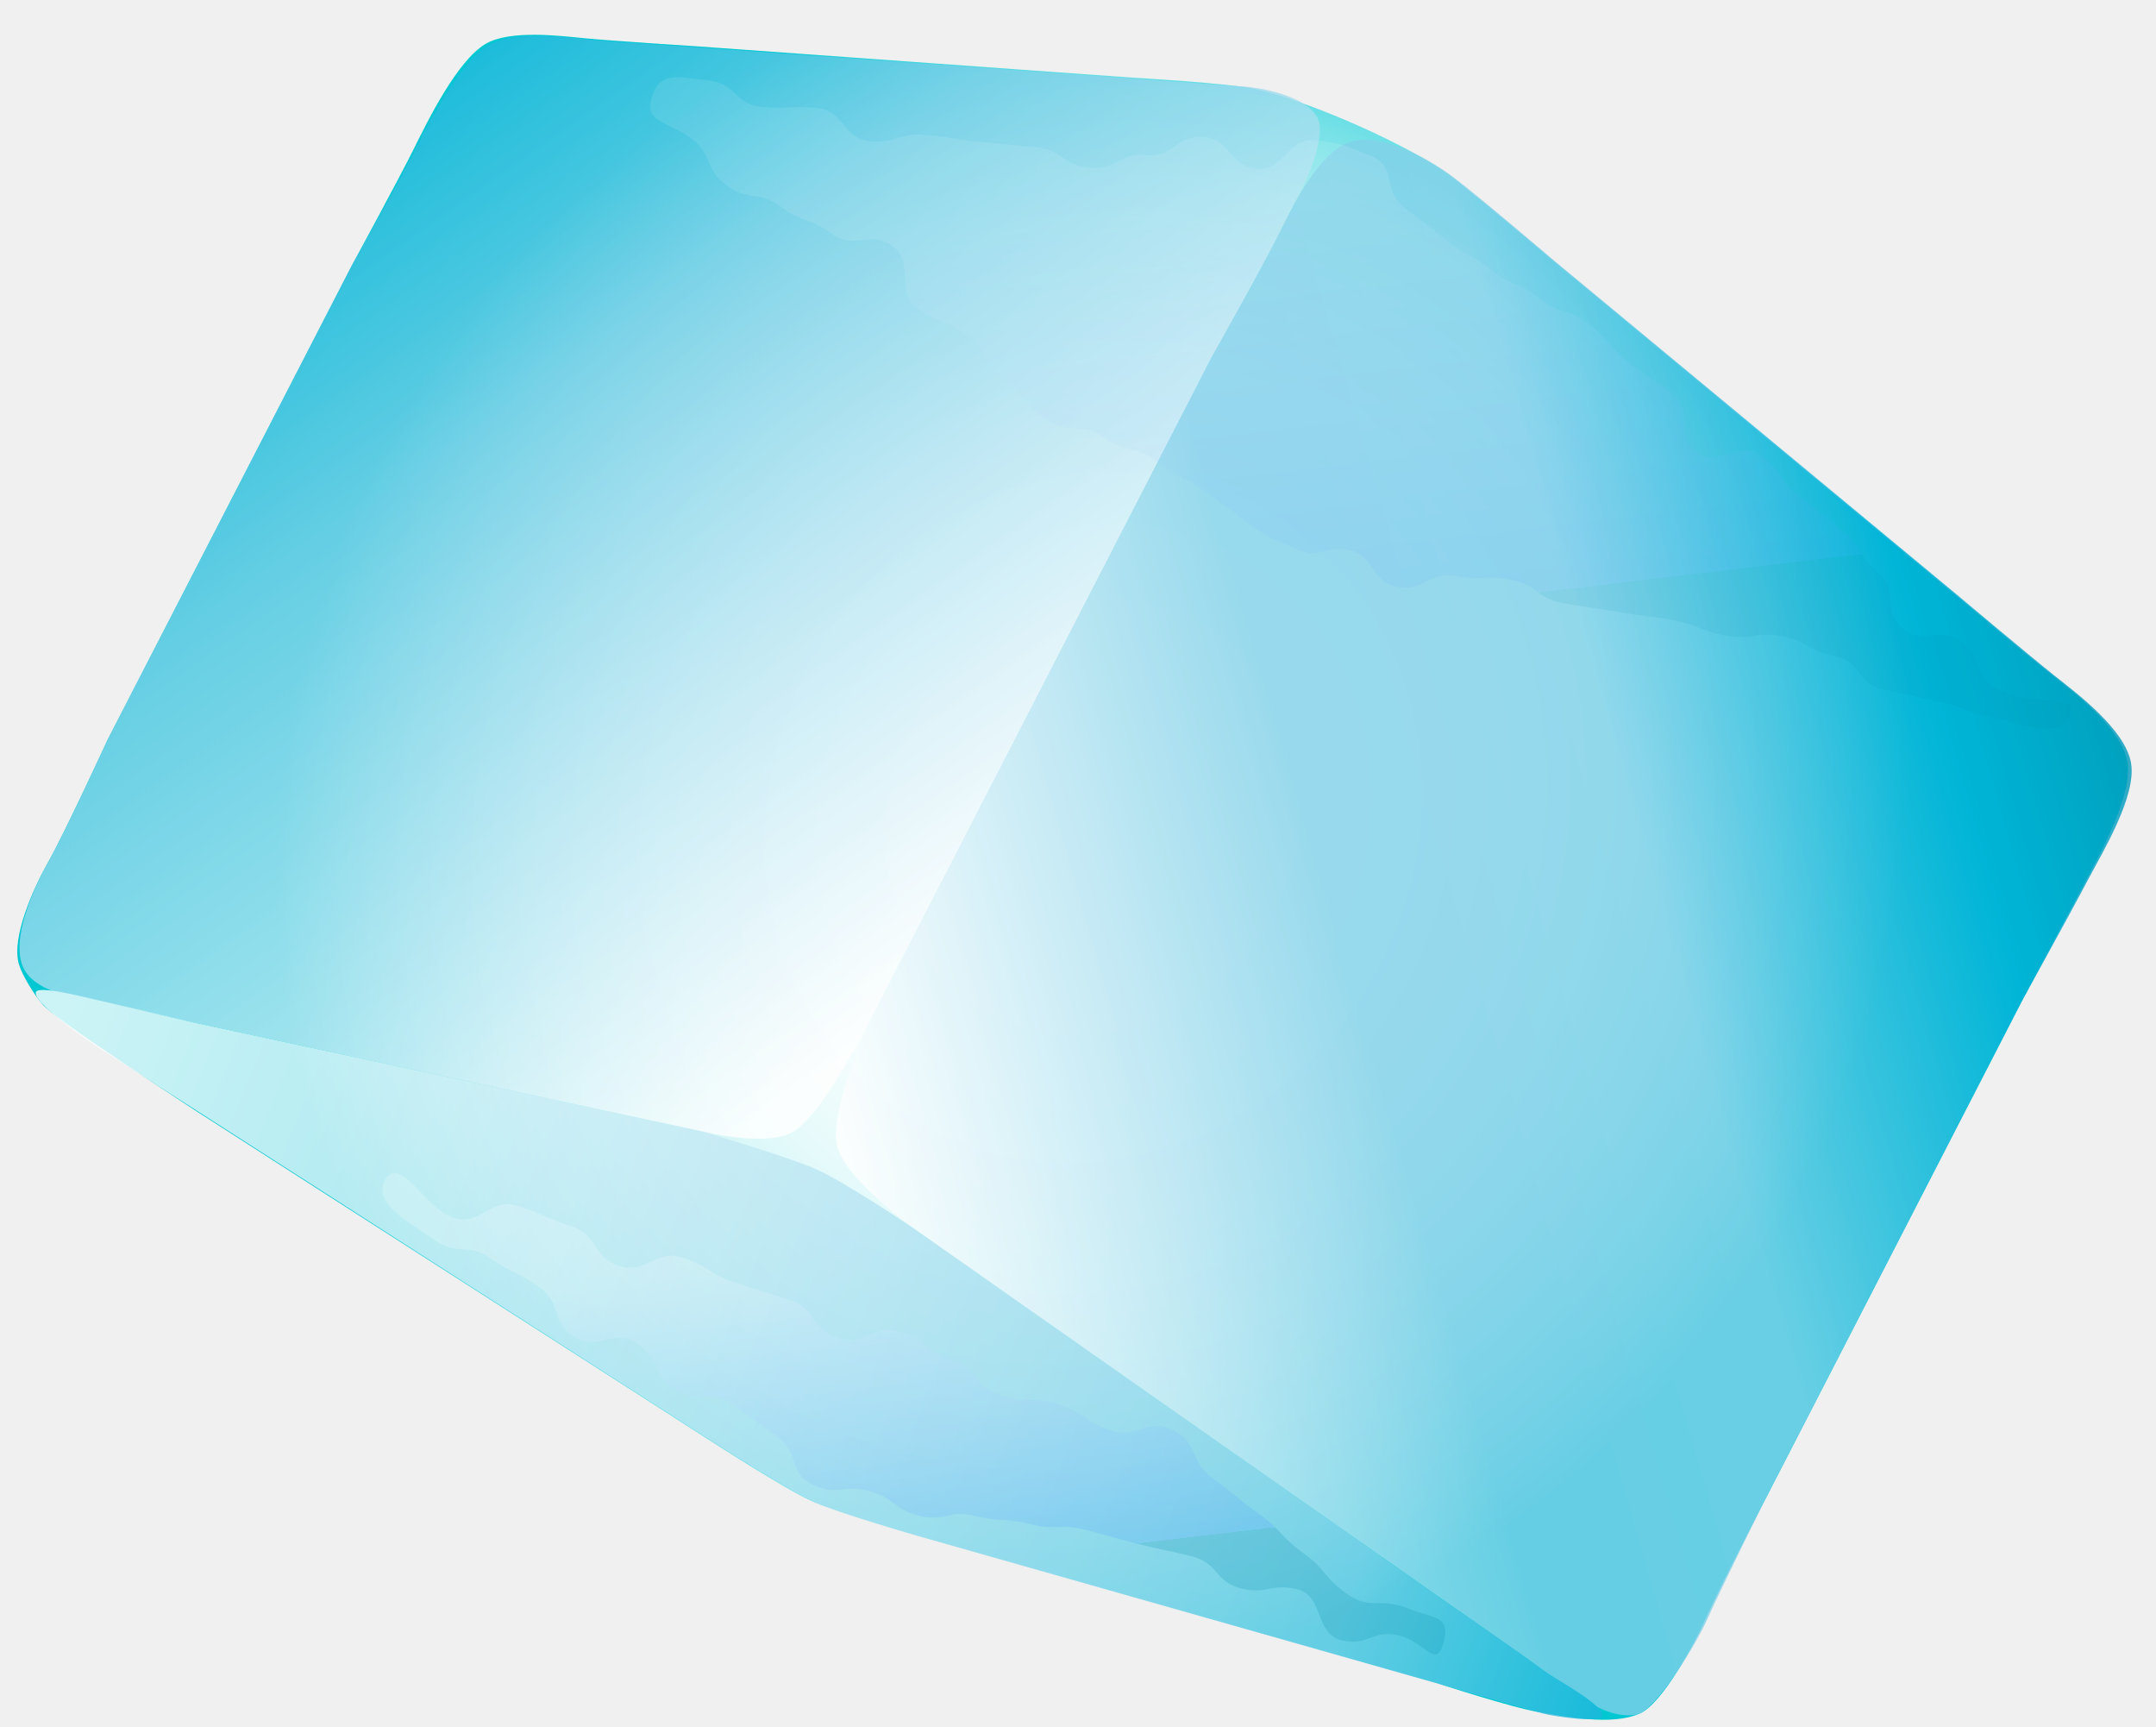
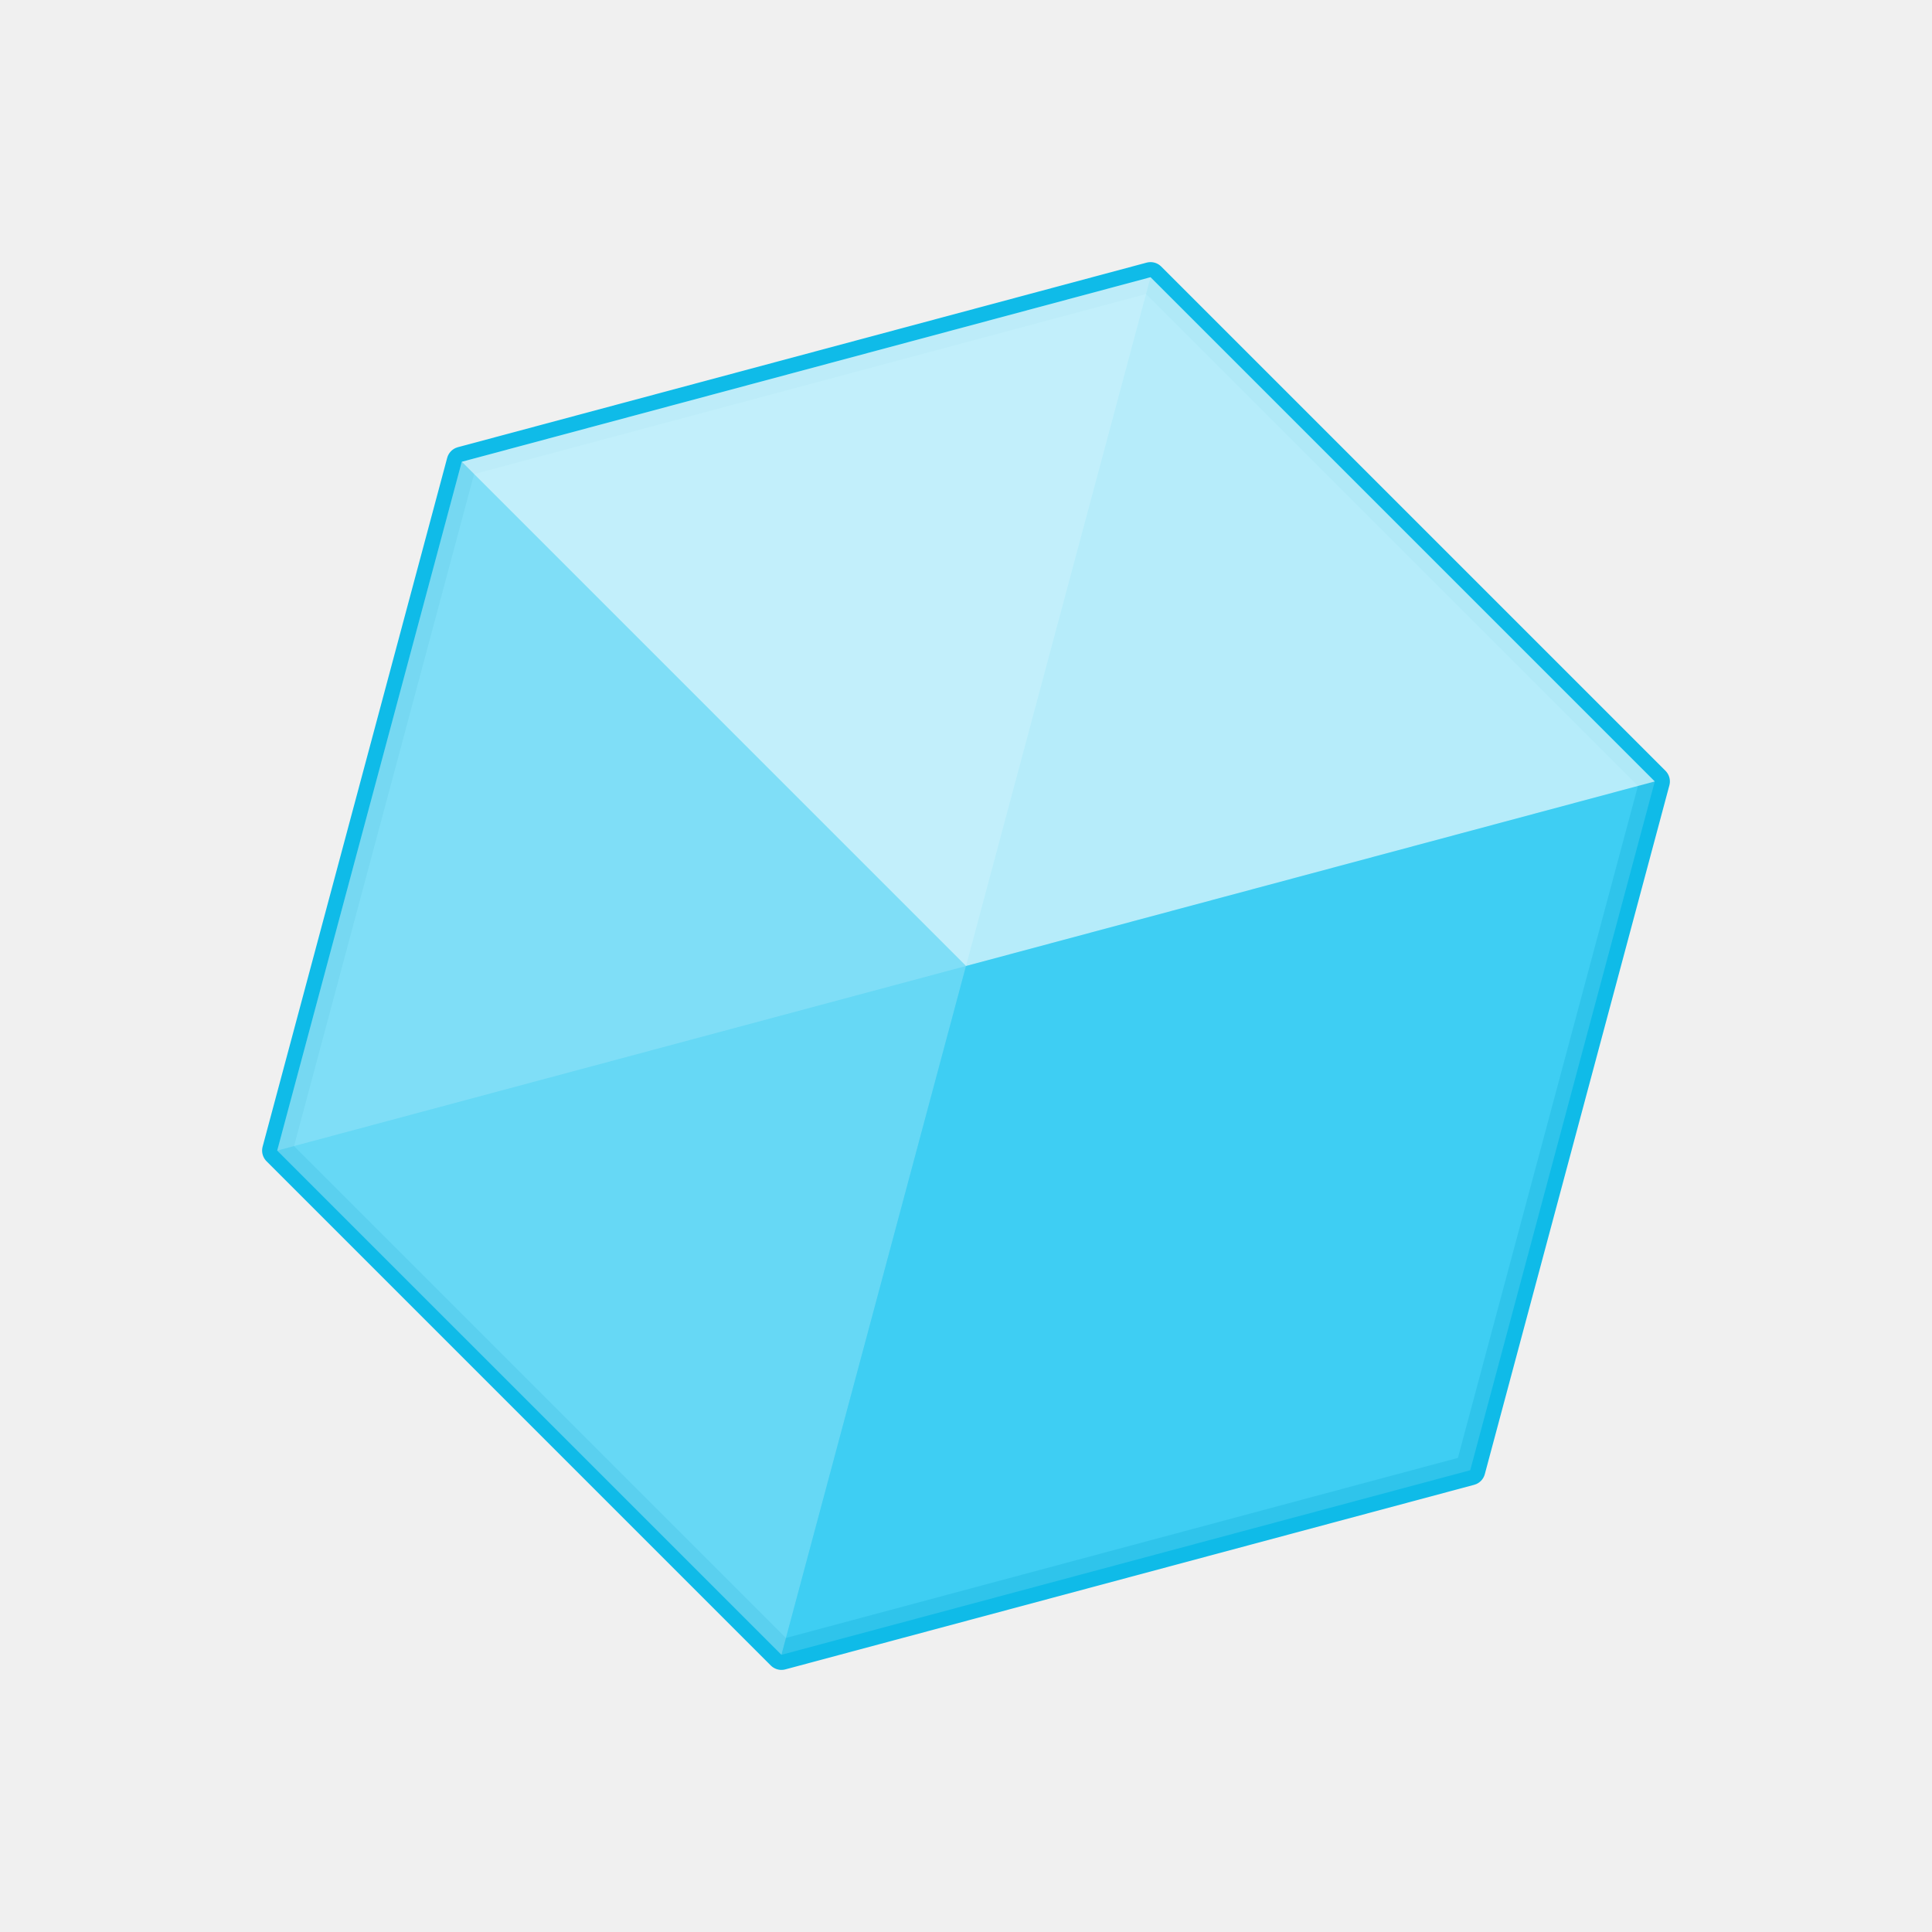
- <svg xmlns="http://www.w3.org/2000/svg" version="1.1" xml:space="preserve" enable-background="new 0 0 336 325" y="0px" x="0px" viewBox="0 0 278.181 222.742" id="svg2" width="278.181" height="222.742">
-   <defs id="defs846" />
-   <g id="Group_effects" transform="matrix(-0.8889599,-0.4579851,0.4579851,-0.8889599,217.2379,325.1714)">
+ <svg xmlns="http://www.w3.org/2000/svg" version="1.1" xml:space="preserve" y="0px" x="0px" viewBox="0 0 256 256" id="svg2" width="256" height="256">
+   <g id="Group_effects" transform="rotate(-152.743 152.07 152.88)">
    <mask id="SVGID_1_" height="196.023" width="239.987" y="64.488" x="48.006" maskUnits="userSpaceOnUse" />
-     <g mask="url(#SVGID_1_)" id="g6">
-       <path d="m 193.76,258.39 c 3.458,-0.91 15.061,-6.146 15.061,-6.146 l 13.239,-5.727 13.239,-5.728 13.239,-5.727 13.238,-5.728 c 0,0 9.902,-4.377 13.239,-5.727 3.042,-1.232 9.405,-3.553 11.408,-6.792 2.261,-3.66 1.438,-12.455 1.368,-16.646 -0.072,-4.428 -0.463,-17.708 -0.463,-17.708 l 0,-70.837 c 0,0 0.084,-13.632 0.264,-18.055 0.154,-3.798 0.176,-11.213 -2.409,-13.922 -1.035,-1.086 -3.364,-2.635 -5.019,-3.291 -1.26,-0.502 -5.856,-1.131 -7.834,-1.393 -4.009,-0.529 -16.049,-1.818 -16.049,-1.818 l -15.955,-1.532 -15.965,-1.53 -15.969,-1.529 -15.969,-1.533 -15.97,-1.529 c 0,0 -11.819,-1.194 -15.822,-0.981 -3.541,0.188 -14.092,2.298 -14.092,2.298 l -13.944,2.848 -13.944,2.847 -13.943,2.847 -13.943,2.85 -13.978,2.873 c 0,0 -10.554,1.694 -13.944,2.847 -3.183,1.08 -9.094,2.653 -11.73,5.909 -2.052,2.535 -2.898,11.457 -2.676,15.345 0.263,4.592 -0.463,18.406 -0.463,18.406 l 0,73.621 c 0,0 0.503,13.805 0.463,18.406 -0.037,4.16 0.005,12.864 2.646,16.425 2.693,3.633 10.647,4.947 14.377,5.695 4.185,0.84 16.734,3.715 16.734,3.715 l 16.705,3.715 16.691,3.711 16.684,3.715 16.68,3.714 c 0,0 12.481,2.946 16.677,3.714 6.26,1.13 20.81,0.31 28.1,-1.61 z" id="path8" />
-     </g>
-     <radialGradient id="SVGID_2_" gradientUnits="userSpaceOnUse" cy="171.6" cx="168.36" gradientTransform="matrix(1,0,0,1.0906,0,-26.649)" r="103.55">
+     <radialGradient id="SVGID_2_" gradientUnits="userSpaceOnUse" cy="171.6" cx="168.36" gradientTransform="matrix(1 0 0 1.0906 266.688 -164.045)" r="103.55">
      <stop stop-color="#fff" offset="0" id="stop11" />
      <stop stop-color="#FDFEFF" offset=".246" id="stop13" />
      <stop stop-color="#F5FDFD" offset=".383" id="stop15" />
      <stop stop-color="#E7FAFB" offset=".494" id="stop17" />
      <stop stop-color="#D3F6F7" offset=".59" id="stop19" />
      <stop stop-color="#BAF0F3" offset=".676" id="stop21" />
      <stop stop-color="#9AE9ED" offset=".756" id="stop23" />
      <stop stop-color="#75E1E7" offset=".832" id="stop25" />
      <stop stop-color="#4AD8DF" offset=".902" id="stop27" />
      <stop stop-color="#1ACED7" offset=".968" id="stop29" />
      <stop stop-color="#00C8D2" offset="1" id="stop31" />
    </radialGradient>
-     <path d="m 192.78,253.55 c 3.396,-0.884 14.788,-5.964 14.788,-5.964 l 13,-5.559 13,-5.558 13,-5.558 13,-5.557 c 0,0 9.723,-4.246 13,-5.558 2.986,-1.195 9.234,-3.445 11.201,-6.591 2.221,-3.549 2.083,-12.084 2.014,-16.152 -0.071,-4.295 0.215,-17.183 0.215,-17.183 l 0,-68.738 c 0,0 -0.587,-13.228 -0.411,-17.521 0.151,-3.684 -0.161,-10.88 -2.7,-13.51 -1.017,-1.053 -3.471,-2.555 -5.095,-3.193 -1.237,-0.486 -5.835,-1.097 -7.777,-1.35 -3.936,-0.514 -15.799,-1.766 -15.799,-1.766 L 238.527,72.306 222.84,70.821 207.155,69.337 191.471,67.852 175.788,66.366 c 0,0 -11.606,-1.158 -15.537,-0.952 -3.478,0.183 -13.838,2.23 -13.838,2.23 l -13.692,2.763 -13.692,2.763 -13.691,2.764 -13.691,2.764 -13.692,2.763 c 0,0 -10.364,1.646 -13.692,2.763 -3.125,1.049 -8.93,2.575 -11.518,5.735 -2.015,2.459 -2.176,11.115 -1.958,14.888 0.244,4.45 0.201,17.85 0.201,17.85 l 0,71.439 c 0,0 -0.176,13.396 -0.215,17.86 -0.036,4.037 -0.33,12.484 2.263,15.938 2.645,3.525 10.288,4.802 13.951,5.526 4.109,0.814 16.348,3.604 16.348,3.604 l 16.362,3.604 16.368,3.603 16.372,3.603 16.374,3.604 c 0,0 12.253,2.859 16.374,3.604 6.15,1.13 20.43,0.33 27.59,-1.53 z" id="path33" style="fill:url(#SVGID_2_)" />
-     <g id="g35" style="opacity:0.8">
-       <linearGradient id="SVGID_3_" y2="263.37" gradientUnits="userSpaceOnUse" y1="110.71" x2="18.374" x1="180.24">
-         <stop stop-color="#fff" offset="0" id="stop38" />
-         <stop stop-color="#7FD0E8" offset=".312" id="stop40" />
-         <stop stop-color="#83D1E9" offset=".494" id="stop42" />
-         <stop stop-color="#00B0D8" offset=".681" id="stop44" />
-         <stop stop-color="#008AA9" offset=".835" id="stop46" />
-         <stop stop-color="#00708C" offset=".989" id="stop48" />
-       </linearGradient>
-       <path d="m 53.054,89.667 c 3.336,-2.646 9.827,-0.965 13.469,-0.396 2.17,0.339 16.375,2.242 16.375,2.242 l 16.375,2.242 16.375,2.243 16.375,2.242 16.375,2.242 16.375,2.242 c 0,0 10.936,1.647 13.666,5.021 2.915,3.604 3.562,16.443 3.562,16.443 l 0,96.109 c 0,0 -0.573,14.42 -0.426,19.223 0.102,3.32 -0.063,10.174 -2.352,13.084 -2.861,3.635 -10.781,3.15 -14.343,2.533 -4.125,-0.714 -16.428,-3.604 -16.428,-3.604 l -16.401,-3.605 -16.389,-3.603 -16.381,-3.603 -16.378,-3.604 c 0,0 -12.268,-2.79 -16.377,-3.604 -3.663,-0.725 -11.36,-2 -14.004,-5.525 -2.593,-3.455 -1.982,-11.902 -1.946,-15.938 0.029,-4.45 0.416,-17.85 0.416,-17.85 l 0,-71.44 c 0,0 -0.168,-13.405 -0.426,-17.86 -0.219,-3.77 0.501,-13.655 2.48,-15.223 z" id="path50" style="fill:url(#SVGID_3_)" />
-       <linearGradient id="SVGID_4_" y2="240.23" gradientUnits="userSpaceOnUse" y1="135.86" x2="373.55" x1="173.51">
-         <stop stop-color="#fff" offset="0" id="stop53" />
-         <stop stop-color="#7FD0E8" offset=".412" id="stop55" />
-         <stop stop-color="#00B0D8" offset=".661" id="stop57" />
-         <stop stop-color="#008AA9" offset=".849" id="stop59" />
-         <stop stop-color="#00708C" offset=".989" id="stop61" />
-       </linearGradient>
-       <path d="m 283.35,213.25 c -1.967,3.146 -8.215,5.396 -11.202,6.591 -3.277,1.312 -13,5.558 -13,5.558 l -13,5.557 -13,5.559 -13,5.557 -13,5.559 c 0,0 -9.747,4.176 -13,5.559 -2.592,1.102 -9.431,3.05 -11.121,-0.406 -1.914,-3.912 -1.388,-9.906 -1.453,-13.258 -0.092,-4.805 0.426,-19.223 0.426,-19.223 l 0,-96.128 c 0,0 -0.24,-13.341 2.131,-17.391 2.028,-3.463 10.23,-5.352 10.23,-5.352 l 12.894,-3.52 12.947,-3.521 12.974,-3.521 12.986,-3.52 12.994,-3.52 c 0,0 9.789,-2.474 12.997,-3.52 2.613,-0.853 7.572,-2.433 10.21,-0.183 3.103,2.646 3.364,10.161 3.214,13.846 -0.176,4.292 0.425,17.185 0.425,17.185 l 0,68.737 c 0,0 -0.497,12.888 -0.426,17.183 0.07,4.08 0,12.62 -2.22,16.17 z" id="path63" style="fill:url(#SVGID_4_)" />
-       <linearGradient id="SVGID_5_" y2="107.38" gradientUnits="userSpaceOnUse" y1="74.834" x2="-75.146" x1="274.49">
-         <stop stop-color="#fff" offset="0" id="stop66" />
-         <stop stop-color="#7FD0E8" offset=".517" id="stop68" />
-         <stop stop-color="#00B0D8" offset=".651" id="stop70" />
-         <stop stop-color="#008AA9" offset=".775" id="stop72" />
-         <stop stop-color="#00708C" offset=".989" id="stop74" />
-       </linearGradient>
-       <path d="m 56.892,87.548 c -0.481,-0.889 5.383,-2.949 6.947,-3.281 3.418,-0.727 13.692,-2.764 13.692,-2.764 l 13.692,-2.763 13.691,-2.764 13.691,-2.763 13.692,-2.764 13.692,-2.764 c 0,0 10.36,-2.047 13.838,-2.229 3.931,-0.207 15.537,0.951 15.537,0.951 l 15.683,1.486 15.683,1.485 15.684,1.485 15.684,1.485 15.683,1.485 15.683,1.486 c 0,0 9.829,1.179 9.847,2.652 0.01,0.836 -4.843,2.008 -7.029,2.555 -3.092,0.774 -13.134,3.318 -13.134,3.318 l -13,3.52 -13,3.52 -13,3.521 -13,3.521 -13,3.52 c 0,0 -11.214,2.059 -14.557,2.274 -4.119,0.267 -14.818,-0.997 -14.818,-0.997 L 148.398,100.481 132.023,98.239 115.648,95.997 99.273,93.754 82.898,91.512 c 0,0 -12.189,-1.521 -16.375,-2.242 -2.112,-0.367 -8.858,-0.345 -9.603,-1.721 z" id="path76" style="fill:url(#SVGID_5_)" />
-     </g>
    <mask id="SVGID_6_" height="68.646" width="87.678" y="95.282" x="132.447" maskUnits="userSpaceOnUse" />
    <linearGradient id="SVGID_7_" y2="183.23" gradientUnits="userSpaceOnUse" y1="183.23" x2="281.31" x1="280.33">
      <stop stop-color="#231F20" stop-opacity="0" offset="0" id="stop86" />
      <stop stop-color="#1764FF" offset="0" id="stop88" />
      <stop stop-color="#F4E9F8" stop-opacity="0" offset="1" id="stop90" />
    </linearGradient>
    <linearGradient id="SVGID_8_" y2="167.62" gradientUnits="userSpaceOnUse" y1="132.04" x2="235.91" x1="305.17">
      <stop stop-color="#231F20" stop-opacity="0" offset="0" id="stop97" />
      <stop stop-color="#1764FF" offset="0" id="stop99" />
      <stop stop-color="#F4E9F8" stop-opacity="0" offset="1" id="stop101" />
    </linearGradient>
    <linearGradient id="SVGID_9_" y2="165.44" gradientUnits="userSpaceOnUse" y1="165.44" x2="73.718" x1="71.786">
      <stop stop-color="#231F20" stop-opacity="0" offset="0" id="stop108" />
      <stop stop-color="#1764FF" offset="0" id="stop110" />
      <stop stop-color="#F4E9F8" stop-opacity="0" offset="1" id="stop112" />
    </linearGradient>
    <linearGradient id="SVGID_10_" y2="185" gradientUnits="userSpaceOnUse" y1="185" x2="140.63" x1="54.947">
      <stop stop-color="#231F20" stop-opacity="0" offset="0" id="stop119" />
      <stop stop-color="#1764FF" offset="0" id="stop121" />
      <stop stop-color="#F4E9F8" stop-opacity="0" offset="1" id="stop123" />
    </linearGradient>
-     <g id="g150" style="opacity:0.1">
-       <linearGradient id="SVGID_12_" y2="201.37" gradientUnits="userSpaceOnUse" y1="247.35" x2="147.17" x1="178.18">
-         <stop stop-color="#fff" offset="0" id="stop153" />
-         <stop stop-color="#4599FF" offset="1" id="stop155" />
-         <stop stop-color="#7FD0E8" offset="1" id="stop157" />
-         <stop stop-color="#87D3E9" offset="1" id="stop159" />
-         <stop stop-color="#00B0D8" offset="1" id="stop161" />
-         <stop stop-color="#008AA9" offset="1" id="stop163" />
-       </linearGradient>
-       <path d="m 62.416,229.67 c -0.077,-3.565 5.389,-3.615 8.801,-4.653 3.411,-1.038 3.63,-0.319 7.041,-1.357 3.411,-1.038 3.49,-0.78 6.901,-1.818 3.411,-1.038 4.321,1.952 7.733,0.914 3.412,-1.039 3.792,0.21 7.204,-0.828 3.41,-1.038 3.049,-2.226 6.458,-3.263 3.412,-1.038 3.628,-0.326 7.04,-1.364 3.412,-1.038 3.347,-1.25 6.758,-2.289 3.412,-1.038 3.362,-1.199 6.774,-2.237 3.413,-1.038 3.925,0.646 7.337,-0.393 3.41,-1.037 3.177,-1.803 6.588,-2.841 3.414,-1.039 2.618,-3.652 6.032,-4.69 3.416,-1.039 4.452,2.366 7.868,1.327 3.416,-1.04 2.358,-2.716 5.921,-2.943 3.646,-0.233 3.168,-0.489 6.773,0.101 3.604,0.591 3.615,0.522 7.219,1.112 3.604,0.591 3.697,0.022 7.301,0.613 3.604,0.59 3.865,-0.998 7.469,-0.408 3.605,0.591 4.023,-1.958 7.628,-1.368 3.603,0.59 3.479,1.345 7.082,1.935 3.604,0.59 3.303,2.43 6.907,3.021 3.604,0.59 3.767,-0.402 7.371,0.188 3.604,0.591 2.874,5.049 6.478,5.64 3.605,0.591 4.153,-2.75 7.758,-2.159 3.604,0.591 3.781,-0.494 7.384,0.097 3.606,0.591 3.923,-1.342 7.529,-0.751 3.609,0.591 3.261,2.712 6.87,3.304 3.609,0.592 6.37,-1.079 6.922,2.536 0.539,3.531 -2.248,3.793 -5.564,5.121 -3.316,1.328 -4.332,-1.209 -7.648,0.118 -3.316,1.328 -3.121,1.817 -6.437,3.145 -3.313,1.327 -4.658,-2.031 -7.971,-0.705 -3.315,1.328 -2.761,2.71 -6.077,4.038 -3.316,1.328 -3.4,1.119 -6.717,2.447 -3.317,1.328 -3.321,1.316 -6.638,2.645 -3.316,1.328 -4.05,-0.503 -7.366,0.824 -3.317,1.329 -2.46,3.471 -5.777,4.799 -3.315,1.327 -2.189,4.141 -5.504,5.469 -3.319,1.329 -4.6,-1.872 -7.919,-0.543 -3.321,1.33 -1.689,5.404 -5.011,6.734 -3.321,1.33 -3.871,1.179 -7.432,1.517 -3.496,0.332 -3.255,-3.241 -6.698,-3.928 -3.444,-0.688 -3.47,-0.559 -6.914,-1.246 -3.445,-0.688 -3.56,-0.114 -7.004,-0.801 -3.444,-0.687 -3.634,0.263 -7.078,-0.425 -3.444,-0.688 -3.718,0.687 -7.163,0 -3.445,-0.688 -3.313,-1.351 -6.757,-2.038 -3.445,-0.688 -3.514,-0.344 -6.959,-1.032 -3.443,-0.688 -2.667,-4.573 -6.111,-5.26 -3.444,-0.687 -4.397,4.091 -7.842,3.403 -3.445,-0.688 -3.245,-1.69 -6.689,-2.377 -3.444,-0.688 -3.44,-0.708 -6.885,-1.395 -3.445,-0.688 -3.181,-2.013 -6.626,-2.701 -3.443,-0.687 -2.724,-4.292 -6.168,-4.979 -3.446,-0.688 -4.113,2.65 -7.559,1.963 -3.449,-0.688 -3.603,-3.519 -7.115,-3.343 -5.319,0.25 -9.445,4.63 -9.521,1.11 z" id="path165" style="fill:url(#SVGID_12_)" />
-     </g>
-     <g id="g167" style="opacity:0.2">
-       <linearGradient id="SVGID_13_" y2="64.9" gradientUnits="userSpaceOnUse" y1="99.042" x2="142.48" x1="165.51">
-         <stop stop-color="#fff" offset="0" id="stop170" />
-         <stop stop-color="#4599FF" offset="1" id="stop172" />
-         <stop stop-color="#7FD0E8" offset="1" id="stop174" />
-         <stop stop-color="#87D3E9" offset="1" id="stop176" />
-         <stop stop-color="#00B0D8" offset="1" id="stop178" />
-         <stop stop-color="#008AA9" offset="1" id="stop180" />
-       </linearGradient>
-       <path d="m 79.415,86.458 c -0.72,-3.474 2.067,-0.953 5.524,-1.751 3.457,-0.798 2.912,-3.157 6.368,-3.956 3.458,-0.799 4.575,4.037 8.033,3.238 3.455,-0.799 3.08,-2.422 6.535,-3.221 3.457,-0.799 4.006,1.58 7.463,0.781 3.457,-0.799 3.422,-0.949 6.878,-1.748 3.457,-0.799 3.479,-0.702 6.936,-1.501 3.458,-0.799 3.222,-1.818 6.679,-2.618 3.456,-0.799 3.295,-1.495 6.75,-2.293 3.458,-0.799 3.061,-2.518 6.52,-3.317 3.461,-0.8 3.798,0.658 7.259,-0.143 3.461,-0.8 3.185,-2.42 6.734,-2.561 3.621,-0.144 3.278,2.863 6.864,3.384 3.587,0.521 3.583,0.544 7.17,1.065 3.587,0.521 3.98,-2.183 7.567,-1.661 3.587,0.521 3.3,2.494 6.887,3.016 3.588,0.521 4.171,-3.493 7.759,-2.972 3.586,0.521 3.208,3.119 6.794,3.64 3.589,0.521 3.677,-0.082 7.266,0.44 3.592,0.521 3.921,-1.747 7.513,-1.225 3.592,0.522 9.493,0.425 9.246,4.046 -0.252,3.707 -6.369,-0.976 -10.036,-0.382 -3.667,0.594 -3.023,4.572 -6.69,5.165 -3.667,0.594 -3.722,0.256 -7.389,0.85 -3.667,0.594 -4.139,-2.32 -7.807,-1.727 -3.668,0.594 -3.1,4.102 -6.768,4.696 -3.665,0.593 -3.818,-0.355 -7.484,0.238 -3.667,0.594 -3.661,0.634 -7.328,1.228 -3.667,0.593 -4.094,-2.045 -7.761,-1.452 -3.667,0.594 -3.156,3.75 -6.824,4.343 -3.668,0.594 -3.886,-0.755 -7.554,-0.162 -3.669,0.594 -4.057,-1.799 -7.726,-1.205 -3.668,0.594 -3.473,1.803 -7.141,2.396 -3.671,0.594 -3.848,-0.499 -7.519,0.095 -3.67,0.594 -3.427,3.706 -7.146,3.718 -3.779,0.013 -3.634,-2.614 -7.371,-3.183 -3.738,-0.569 -3.705,-0.788 -7.442,-1.357 -3.739,-0.569 -3.628,-1.295 -7.367,-1.865 -3.737,-0.569 -3.593,-1.519 -7.33,-2.088 -3.74,-0.569 -4.066,1.573 -7.834,1.912 -3.652,0.329 -5.463,1.841 -6.231,-1.863 z" id="path182" style="fill:url(#SVGID_13_)" />
-     </g>
    <radialGradient id="SVGID_14_" gradientUnits="userSpaceOnUse" cy="164.5" cx="109.43" r="4.894">
      <stop stop-color="#fff" offset=".497" id="stop185" />
      <stop stop-color="#E2F0FF" offset=".558" id="stop187" />
      <stop stop-color="#BADCFF" offset=".652" id="stop189" />
      <stop stop-color="#9BCCFF" offset=".745" id="stop191" />
      <stop stop-color="#85C0FF" offset=".836" id="stop193" />
      <stop stop-color="#78B9FF" offset=".922" id="stop195" />
      <stop stop-color="#73B7FF" offset="1" id="stop197" />
    </radialGradient>
    <radialGradient id="SVGID_15_" gradientUnits="userSpaceOnUse" cy="213.61" cx="125.59" r="4.404">
      <stop stop-color="#fff" offset=".497" id="stop202" />
      <stop stop-color="#E2F0FF" offset=".558" id="stop204" />
      <stop stop-color="#BADCFF" offset=".652" id="stop206" />
      <stop stop-color="#9BCCFF" offset=".745" id="stop208" />
      <stop stop-color="#85C0FF" offset=".836" id="stop210" />
      <stop stop-color="#78B9FF" offset=".922" id="stop212" />
      <stop stop-color="#73B7FF" offset="1" id="stop214" />
    </radialGradient>
    <radialGradient id="SVGID_16_" gradientUnits="userSpaceOnUse" cy="198.71" cx="104.27" r="5.306">
      <stop stop-color="#fff" offset=".497" id="stop219" />
      <stop stop-color="#E2F0FF" offset=".558" id="stop221" />
      <stop stop-color="#BADCFF" offset=".652" id="stop223" />
      <stop stop-color="#9BCCFF" offset=".745" id="stop225" />
      <stop stop-color="#85C0FF" offset=".836" id="stop227" />
      <stop stop-color="#78B9FF" offset=".922" id="stop229" />
      <stop stop-color="#73B7FF" offset="1" id="stop231" />
    </radialGradient>
    <radialGradient id="SVGID_17_" gradientUnits="userSpaceOnUse" cy="139" cx="111.56" r="2.441">
      <stop stop-color="#fff" offset=".497" id="stop236" />
      <stop stop-color="#E2F0FF" offset=".558" id="stop238" />
      <stop stop-color="#BADCFF" offset=".652" id="stop240" />
      <stop stop-color="#9BCCFF" offset=".745" id="stop242" />
      <stop stop-color="#85C0FF" offset=".836" id="stop244" />
      <stop stop-color="#78B9FF" offset=".922" id="stop246" />
      <stop stop-color="#73B7FF" offset="1" id="stop248" />
    </radialGradient>
    <radialGradient id="SVGID_18_" gradientUnits="userSpaceOnUse" cy="132" cx="97.559" r="2.441">
      <stop stop-color="#fff" offset=".497" id="stop253" />
      <stop stop-color="#E2F0FF" offset=".558" id="stop255" />
      <stop stop-color="#BADCFF" offset=".652" id="stop257" />
      <stop stop-color="#9BCCFF" offset=".745" id="stop259" />
      <stop stop-color="#85C0FF" offset=".836" id="stop261" />
      <stop stop-color="#78B9FF" offset=".922" id="stop263" />
      <stop stop-color="#73B7FF" offset="1" id="stop265" />
    </radialGradient>
    <radialGradient id="SVGID_19_" gradientUnits="userSpaceOnUse" cy="155.95" cx="132.43" r="2.447">
      <stop stop-color="#fff" offset=".497" id="stop270" />
      <stop stop-color="#E2F0FF" offset=".558" id="stop272" />
      <stop stop-color="#BADCFF" offset=".652" id="stop274" />
      <stop stop-color="#9BCCFF" offset=".745" id="stop276" />
      <stop stop-color="#85C0FF" offset=".836" id="stop278" />
      <stop stop-color="#78B9FF" offset=".922" id="stop280" />
      <stop stop-color="#73B7FF" offset="1" id="stop282" />
    </radialGradient>
    <radialGradient id="SVGID_20_" gradientUnits="userSpaceOnUse" cy="175.59" cx="128.97" r="5.43">
      <stop stop-color="#fff" offset=".497" id="stop287" />
      <stop stop-color="#E2F0FF" offset=".558" id="stop289" />
      <stop stop-color="#BADCFF" offset=".652" id="stop291" />
      <stop stop-color="#9BCCFF" offset=".745" id="stop293" />
      <stop stop-color="#85C0FF" offset=".836" id="stop295" />
      <stop stop-color="#78B9FF" offset=".922" id="stop297" />
      <stop stop-color="#73B7FF" offset="1" id="stop299" />
    </radialGradient>
    <radialGradient id="SVGID_21_" gradientUnits="userSpaceOnUse" cy="118" cx="140.56" r="2.441">
      <stop stop-color="#fff" offset=".497" id="stop304" />
      <stop stop-color="#E2F0FF" offset=".558" id="stop306" />
      <stop stop-color="#BADCFF" offset=".652" id="stop308" />
      <stop stop-color="#9BCCFF" offset=".745" id="stop310" />
      <stop stop-color="#85C0FF" offset=".836" id="stop312" />
      <stop stop-color="#78B9FF" offset=".922" id="stop314" />
      <stop stop-color="#73B7FF" offset="1" id="stop316" />
    </radialGradient>
    <radialGradient id="SVGID_22_" gradientUnits="userSpaceOnUse" cy="134" cx="135.56" r="2.441">
      <stop stop-color="#fff" offset=".497" id="stop321" />
      <stop stop-color="#E2F0FF" offset=".558" id="stop323" />
      <stop stop-color="#BADCFF" offset=".652" id="stop325" />
      <stop stop-color="#9BCCFF" offset=".745" id="stop327" />
      <stop stop-color="#85C0FF" offset=".836" id="stop329" />
      <stop stop-color="#78B9FF" offset=".922" id="stop331" />
      <stop stop-color="#73B7FF" offset="1" id="stop333" />
    </radialGradient>
    <radialGradient id="SVGID_23_" gradientUnits="userSpaceOnUse" cy="162.5" cx="158.43" r="4.894">
      <stop stop-color="#fff" offset=".497" id="stop338" />
      <stop stop-color="#E2F0FF" offset=".558" id="stop340" />
      <stop stop-color="#BADCFF" offset=".652" id="stop342" />
      <stop stop-color="#9BCCFF" offset=".745" id="stop344" />
      <stop stop-color="#85C0FF" offset=".836" id="stop346" />
      <stop stop-color="#78B9FF" offset=".922" id="stop348" />
      <stop stop-color="#73B7FF" offset="1" id="stop350" />
    </radialGradient>
    <radialGradient id="SVGID_24_" gradientUnits="userSpaceOnUse" cy="195.71" cx="148.84" r="2.306">
      <stop stop-color="#fff" offset=".497" id="stop355" />
      <stop stop-color="#E2F0FF" offset=".558" id="stop357" />
      <stop stop-color="#BADCFF" offset=".652" id="stop359" />
      <stop stop-color="#9BCCFF" offset=".745" id="stop361" />
      <stop stop-color="#85C0FF" offset=".836" id="stop363" />
      <stop stop-color="#78B9FF" offset=".922" id="stop365" />
      <stop stop-color="#73B7FF" offset="1" id="stop367" />
    </radialGradient>
    <radialGradient id="SVGID_25_" gradientUnits="userSpaceOnUse" cy="218.29" cx="167.27" r="6.73">
      <stop stop-color="#fff" offset=".497" id="stop372" />
      <stop stop-color="#E2F0FF" offset=".558" id="stop374" />
      <stop stop-color="#BADCFF" offset=".652" id="stop376" />
      <stop stop-color="#9BCCFF" offset=".745" id="stop378" />
      <stop stop-color="#85C0FF" offset=".836" id="stop380" />
      <stop stop-color="#78B9FF" offset=".922" id="stop382" />
      <stop stop-color="#73B7FF" offset="1" id="stop384" />
    </radialGradient>
    <radialGradient id="SVGID_26_" gradientUnits="userSpaceOnUse" cy="230.48" cx="140.08" r="3.539">
      <stop stop-color="#fff" offset=".497" id="stop389" />
      <stop stop-color="#E2F0FF" offset=".558" id="stop391" />
      <stop stop-color="#BADCFF" offset=".652" id="stop393" />
      <stop stop-color="#9BCCFF" offset=".745" id="stop395" />
      <stop stop-color="#85C0FF" offset=".836" id="stop397" />
      <stop stop-color="#78B9FF" offset=".922" id="stop399" />
      <stop stop-color="#73B7FF" offset="1" id="stop401" />
    </radialGradient>
    <radialGradient id="SVGID_27_" gradientUnits="userSpaceOnUse" cy="213.11" cx="141.45" r="4.909">
      <stop stop-color="#fff" offset=".497" id="stop406" />
      <stop stop-color="#E2F0FF" offset=".558" id="stop408" />
      <stop stop-color="#BADCFF" offset=".652" id="stop410" />
      <stop stop-color="#9BCCFF" offset=".745" id="stop412" />
      <stop stop-color="#85C0FF" offset=".836" id="stop414" />
      <stop stop-color="#78B9FF" offset=".922" id="stop416" />
      <stop stop-color="#73B7FF" offset="1" id="stop418" />
    </radialGradient>
    <radialGradient id="SVGID_28_" gradientUnits="userSpaceOnUse" cy="206.53" cx="153.02" r="4.485">
      <stop stop-color="#fff" offset=".497" id="stop423" />
      <stop stop-color="#E2F0FF" offset=".558" id="stop425" />
      <stop stop-color="#BADCFF" offset=".652" id="stop427" />
      <stop stop-color="#9BCCFF" offset=".745" id="stop429" />
      <stop stop-color="#85C0FF" offset=".836" id="stop431" />
      <stop stop-color="#78B9FF" offset=".922" id="stop433" />
      <stop stop-color="#73B7FF" offset="1" id="stop435" />
    </radialGradient>
    <radialGradient id="SVGID_29_" gradientUnits="userSpaceOnUse" cy="118" cx="157.56" r="2.441">
      <stop stop-color="#fff" offset=".497" id="stop440" />
      <stop stop-color="#E2F0FF" offset=".558" id="stop442" />
      <stop stop-color="#BADCFF" offset=".652" id="stop444" />
      <stop stop-color="#9BCCFF" offset=".745" id="stop446" />
      <stop stop-color="#85C0FF" offset=".836" id="stop448" />
      <stop stop-color="#78B9FF" offset=".922" id="stop450" />
      <stop stop-color="#73B7FF" offset="1" id="stop452" />
    </radialGradient>
    <radialGradient id="SVGID_30_" gradientUnits="userSpaceOnUse" cy="137.52" cx="160.03" r="2.128">
      <stop stop-color="#fff" offset=".497" id="stop457" />
      <stop stop-color="#E2F0FF" offset=".558" id="stop459" />
      <stop stop-color="#BADCFF" offset=".652" id="stop461" />
      <stop stop-color="#9BCCFF" offset=".745" id="stop463" />
      <stop stop-color="#85C0FF" offset=".836" id="stop465" />
      <stop stop-color="#78B9FF" offset=".922" id="stop467" />
      <stop stop-color="#73B7FF" offset="1" id="stop469" />
    </radialGradient>
    <radialGradient id="SVGID_31_" gradientUnits="userSpaceOnUse" cy="134.6" cx="197.56" r="3.999">
      <stop stop-color="#fff" offset=".497" id="stop474" />
      <stop stop-color="#E2F0FF" offset=".558" id="stop476" />
      <stop stop-color="#BADCFF" offset=".652" id="stop478" />
      <stop stop-color="#9BCCFF" offset=".745" id="stop480" />
      <stop stop-color="#85C0FF" offset=".836" id="stop482" />
      <stop stop-color="#78B9FF" offset=".922" id="stop484" />
      <stop stop-color="#73B7FF" offset="1" id="stop486" />
    </radialGradient>
    <radialGradient id="SVGID_32_" gradientUnits="userSpaceOnUse" cy="152.78" cx="208.15" r="1.609">
      <stop stop-color="#fff" offset=".497" id="stop491" />
      <stop stop-color="#E2F0FF" offset=".558" id="stop493" />
      <stop stop-color="#BADCFF" offset=".652" id="stop495" />
      <stop stop-color="#9BCCFF" offset=".745" id="stop497" />
      <stop stop-color="#85C0FF" offset=".836" id="stop499" />
      <stop stop-color="#78B9FF" offset=".922" id="stop501" />
      <stop stop-color="#73B7FF" offset="1" id="stop503" />
    </radialGradient>
    <radialGradient id="SVGID_33_" gradientUnits="userSpaceOnUse" cy="192.13" cx="208.42" r="3.885">
      <stop stop-color="#fff" offset=".497" id="stop508" />
      <stop stop-color="#E2F0FF" offset=".558" id="stop510" />
      <stop stop-color="#BADCFF" offset=".652" id="stop512" />
      <stop stop-color="#9BCCFF" offset=".745" id="stop514" />
      <stop stop-color="#85C0FF" offset=".836" id="stop516" />
      <stop stop-color="#78B9FF" offset=".922" id="stop518" />
      <stop stop-color="#73B7FF" offset="1" id="stop520" />
    </radialGradient>
    <radialGradient id="SVGID_34_" gradientUnits="userSpaceOnUse" cy="107" cx="211.56" r="2.441">
      <stop stop-color="#fff" offset=".497" id="stop525" />
      <stop stop-color="#E2F0FF" offset=".558" id="stop527" />
      <stop stop-color="#BADCFF" offset=".652" id="stop529" />
      <stop stop-color="#9BCCFF" offset=".745" id="stop531" />
      <stop stop-color="#85C0FF" offset=".836" id="stop533" />
      <stop stop-color="#78B9FF" offset=".922" id="stop535" />
      <stop stop-color="#73B7FF" offset="1" id="stop537" />
    </radialGradient>
-     <radialGradient id="SVGID_35_" gradientUnits="userSpaceOnUse" cy="106.68" cx="136.72" gradientTransform="matrix(0.8879,0.46,-0.46,0.8879,73.24,-70.615)" r="2.441">
+     <radialGradient id="SVGID_35_" gradientUnits="userSpaceOnUse" cy="106.68" cx="136.72" gradientTransform="rotate(27.389 181.53 114.98)" r="2.441">
      <stop stop-color="#fff" offset=".497" id="stop542" />
      <stop stop-color="#E2F0FF" offset=".558" id="stop544" />
      <stop stop-color="#BADCFF" offset=".652" id="stop546" />
      <stop stop-color="#9BCCFF" offset=".745" id="stop548" />
      <stop stop-color="#85C0FF" offset=".836" id="stop550" />
      <stop stop-color="#78B9FF" offset=".922" id="stop552" />
      <stop stop-color="#73B7FF" offset="1" id="stop554" />
    </radialGradient>
    <radialGradient id="SVGID_36_" gradientUnits="userSpaceOnUse" cy="87.998" cx="120.56" r="2.441">
      <stop stop-color="#fff" offset=".497" id="stop559" />
      <stop stop-color="#E2F0FF" offset=".558" id="stop561" />
      <stop stop-color="#BADCFF" offset=".652" id="stop563" />
      <stop stop-color="#9BCCFF" offset=".745" id="stop565" />
      <stop stop-color="#85C0FF" offset=".836" id="stop567" />
      <stop stop-color="#78B9FF" offset=".922" id="stop569" />
      <stop stop-color="#73B7FF" offset="1" id="stop571" />
    </radialGradient>
    <radialGradient id="SVGID_37_" gradientUnits="userSpaceOnUse" cy="84.998" cx="163.56" r="2.441">
      <stop stop-color="#fff" offset=".497" id="stop576" />
      <stop stop-color="#E2F0FF" offset=".558" id="stop578" />
      <stop stop-color="#BADCFF" offset=".652" id="stop580" />
      <stop stop-color="#9BCCFF" offset=".745" id="stop582" />
      <stop stop-color="#85C0FF" offset=".836" id="stop584" />
      <stop stop-color="#78B9FF" offset=".922" id="stop586" />
      <stop stop-color="#73B7FF" offset="1" id="stop588" />
    </radialGradient>
    <radialGradient id="SVGID_38_" gradientUnits="userSpaceOnUse" cy="93.998" cx="181.56" r="2.441">
      <stop stop-color="#fff" offset=".497" id="stop593" />
      <stop stop-color="#E2F0FF" offset=".558" id="stop595" />
      <stop stop-color="#BADCFF" offset=".652" id="stop597" />
      <stop stop-color="#9BCCFF" offset=".745" id="stop599" />
      <stop stop-color="#85C0FF" offset=".836" id="stop601" />
      <stop stop-color="#78B9FF" offset=".922" id="stop603" />
      <stop stop-color="#73B7FF" offset="1" id="stop605" />
    </radialGradient>
    <radialGradient id="SVGID_39_" gradientUnits="userSpaceOnUse" cy="90.998" cx="197.56" r="2.441">
      <stop stop-color="#fff" offset=".497" id="stop610" />
      <stop stop-color="#E2F0FF" offset=".558" id="stop612" />
      <stop stop-color="#BADCFF" offset=".652" id="stop614" />
      <stop stop-color="#9BCCFF" offset=".745" id="stop616" />
      <stop stop-color="#85C0FF" offset=".836" id="stop618" />
      <stop stop-color="#78B9FF" offset=".922" id="stop620" />
      <stop stop-color="#73B7FF" offset="1" id="stop622" />
    </radialGradient>
    <radialGradient id="SVGID_40_" gradientUnits="userSpaceOnUse" cy="76.998" cx="183.56" r="2.441">
      <stop stop-color="#fff" offset=".497" id="stop627" />
      <stop stop-color="#E2F0FF" offset=".558" id="stop629" />
      <stop stop-color="#BADCFF" offset=".652" id="stop631" />
      <stop stop-color="#9BCCFF" offset=".745" id="stop633" />
      <stop stop-color="#85C0FF" offset=".836" id="stop635" />
      <stop stop-color="#78B9FF" offset=".922" id="stop637" />
      <stop stop-color="#73B7FF" offset="1" id="stop639" />
    </radialGradient>
    <radialGradient id="SVGID_41_" gradientUnits="userSpaceOnUse" cy="121.28" cx="223.28" r="3.47">
      <stop stop-color="#fff" offset=".497" id="stop644" />
      <stop stop-color="#E2F0FF" offset=".558" id="stop646" />
      <stop stop-color="#BADCFF" offset=".652" id="stop648" />
      <stop stop-color="#9BCCFF" offset=".745" id="stop650" />
      <stop stop-color="#85C0FF" offset=".836" id="stop652" />
      <stop stop-color="#78B9FF" offset=".922" id="stop654" />
      <stop stop-color="#73B7FF" offset="1" id="stop656" />
    </radialGradient>
    <radialGradient id="SVGID_42_" gradientUnits="userSpaceOnUse" cy="195.55" cx="245.01" r="5.469">
      <stop stop-color="#fff" offset=".497" id="stop661" />
      <stop stop-color="#E2F0FF" offset=".558" id="stop663" />
      <stop stop-color="#BADCFF" offset=".652" id="stop665" />
      <stop stop-color="#9BCCFF" offset=".745" id="stop667" />
      <stop stop-color="#85C0FF" offset=".836" id="stop669" />
      <stop stop-color="#78B9FF" offset=".922" id="stop671" />
      <stop stop-color="#73B7FF" offset="1" id="stop673" />
    </radialGradient>
    <radialGradient id="SVGID_43_" gradientUnits="userSpaceOnUse" cy="141" cx="231.56" r="2.441">
      <stop stop-color="#fff" offset=".497" id="stop678" />
      <stop stop-color="#E2F0FF" offset=".558" id="stop680" />
      <stop stop-color="#BADCFF" offset=".652" id="stop682" />
      <stop stop-color="#9BCCFF" offset=".745" id="stop684" />
      <stop stop-color="#85C0FF" offset=".836" id="stop686" />
      <stop stop-color="#78B9FF" offset=".922" id="stop688" />
      <stop stop-color="#73B7FF" offset="1" id="stop690" />
    </radialGradient>
    <mask id="SVGID_44_" height="59.292" width="49.977" y="178.491" x="52.034" maskUnits="userSpaceOnUse" />
    <mask id="SVGID_45_" height="49.449" width="53.48" y="91.296" x="51.788" maskUnits="userSpaceOnUse" />
    <mask id="SVGID_47_" height="51.974" width="43.135" y="198.214" x="186.028" maskUnits="userSpaceOnUse" />
    <mask id="SVGID_50_" height="65.825" width="77.261" y="188.669" x="101.902" maskUnits="userSpaceOnUse" />
    <mask id="SVGID_52_" height="48.522" width="50.434" y="82.661" x="234.227" maskUnits="userSpaceOnUse" />
-     <g mask="url(#SVGID_52_)" id="g743">
-       <path d="m 282.35,131.18 c 0,0 4.412,-42.115 1.036,-46.293 -5.48,-6.782 -34.007,4.078 -34.007,4.078 0,0 -14.5,4.318 -15.144,7.608 -0.644,3.29 27.047,-10.976 40.773,-6.137 13.73,4.842 0.78,29.474 7.34,40.744 z" id="path745" style="fill:#ffffff" />
-     </g>
    <mask id="SVGID_53_" height="81.555" width="57.18" y="155.394" x="226.685" maskUnits="userSpaceOnUse" />
    <mask id="SVGID_55_" height="91.44" width="72.335" y="98.641" x="104.268" maskUnits="userSpaceOnUse" />
    <mask id="SVGID_56_" height="138.629" width="92.401" y="80.552" x="185.958" maskUnits="userSpaceOnUse" />
    <mask id="SVGID_57_" height="52.003" width="10.23" y="144.609" x="54.045" maskUnits="userSpaceOnUse" />
    <mask id="SVGID_58_" height="61.412" width="13.962" y="105.374" x="264.394" maskUnits="userSpaceOnUse" />
    <mask id="SVGID_59_" height="61.782" width="16.902" y="171.525" x="196.046" maskUnits="userSpaceOnUse" />
    <mask id="SVGID_61_" height="9.079" width="41.361" y="92.122" x="143.77" maskUnits="userSpaceOnUse" />
    <mask id="SVGID_62_" height="14.057" width="40.462" y="99.676" x="89.236" maskUnits="userSpaceOnUse" />
    <mask id="SVGID_63_" height="19.022" width="65.565" y="221.25" x="76.351" maskUnits="userSpaceOnUse" />
    <mask id="SVGID_64_" height="12.683" width="34.877" y="79.439" x="65.122" maskUnits="userSpaceOnUse" />
    <mask id="SVGID_65_" height="12.68" width="34.972" y="73.778" x="237.003" maskUnits="userSpaceOnUse" />
    <mask id="SVGID_66_" height="12.102" width="114.755" y="66.407" x="106.942" maskUnits="userSpaceOnUse" />
+     <path style="fill:#20c6f1;fill-opacity:1;stroke:#0fbbe8;stroke-width:4;stroke-linecap:butt;stroke-linejoin:round;stroke-miterlimit:4;stroke-dasharray:none;stroke-opacity:1" d="m274.856 192.767-69.934 63.54-89.994-28.795-20.06-92.334 69.934-63.54 89.994 28.795z" id="path1157" />
+     <path style="fill:#fff;fill-opacity:.165;stroke:none;stroke-width:1px;stroke-linecap:butt;stroke-linejoin:miter;stroke-opacity:1" d="m274.856 192.767-69.934 63.54-20.06-92.334 69.934-63.54z" id="path1153" />
+     <path style="fill:#fff;fill-opacity:.136;stroke:none;stroke-width:1px;stroke-linecap:butt;stroke-linejoin:miter;stroke-opacity:1" d="m164.802 71.638-69.934 63.54 20.06 92.334 69.934-63.54z" id="path1151" />
+     <path style="fill:#fff;fill-opacity:.316;stroke:none;stroke-width:1px;stroke-linecap:butt;stroke-linejoin:miter;stroke-opacity:1" d="m274.856 192.767-20.06-92.334-89.994-28.795 20.06 92.335z" id="path1149" />
+     <path style="fill:#fff;fill-opacity:.671;stroke:none;stroke-width:1px;stroke-linecap:butt;stroke-linejoin:miter;stroke-opacity:1" d="m204.922 256.307 69.934-63.54-89.994-28.794-69.934 63.539z" id="path1147" />
  </g>
</svg>
